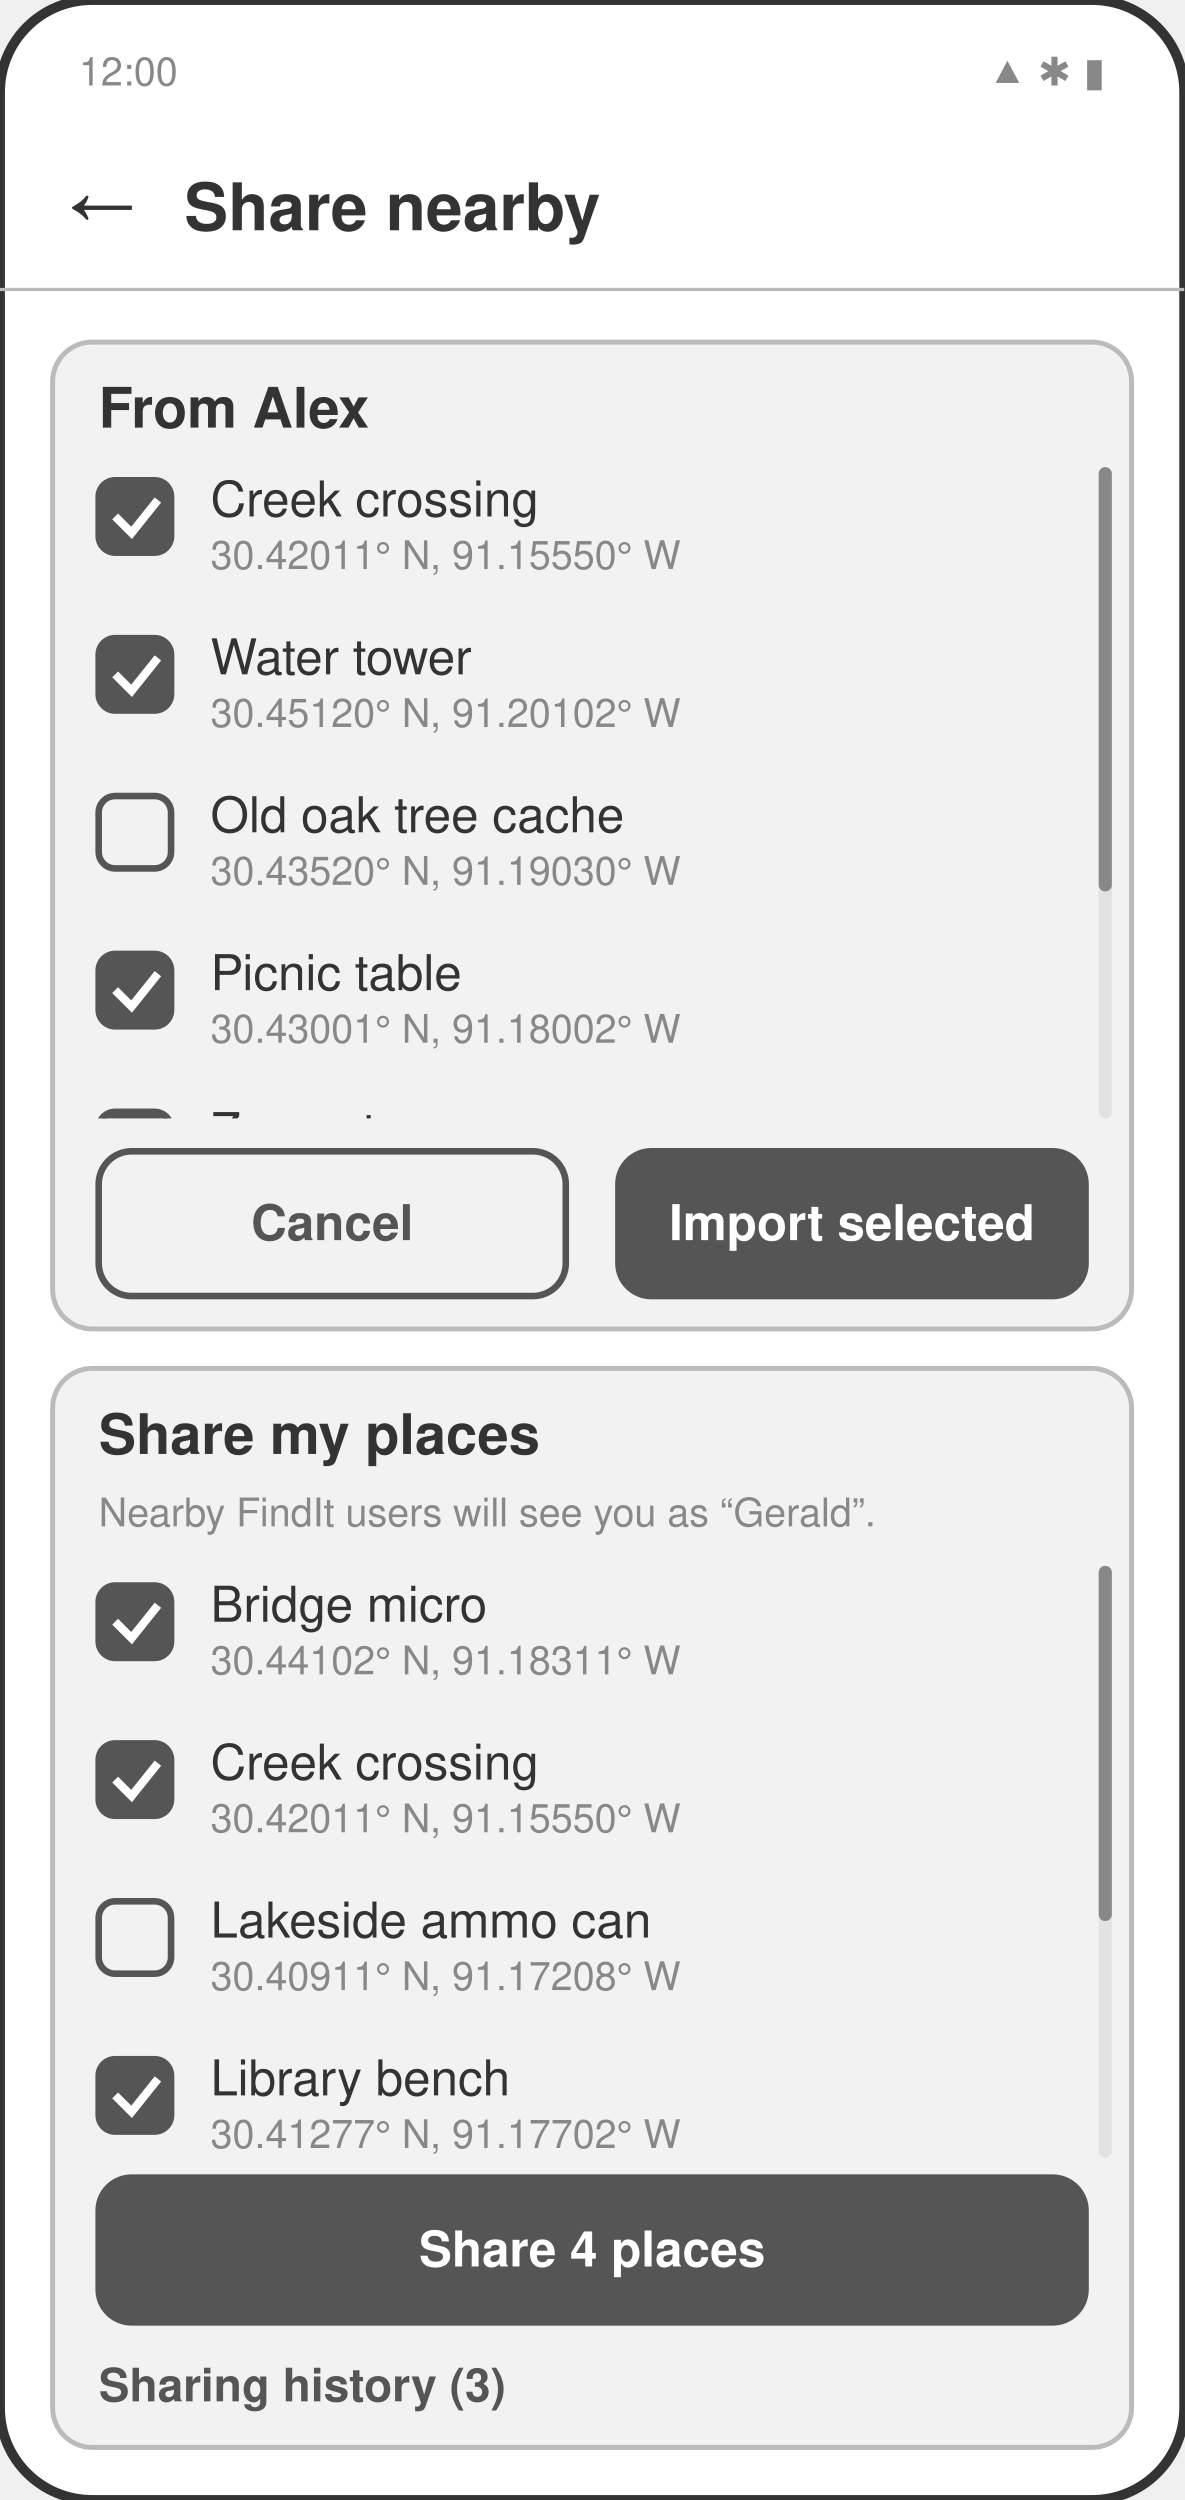
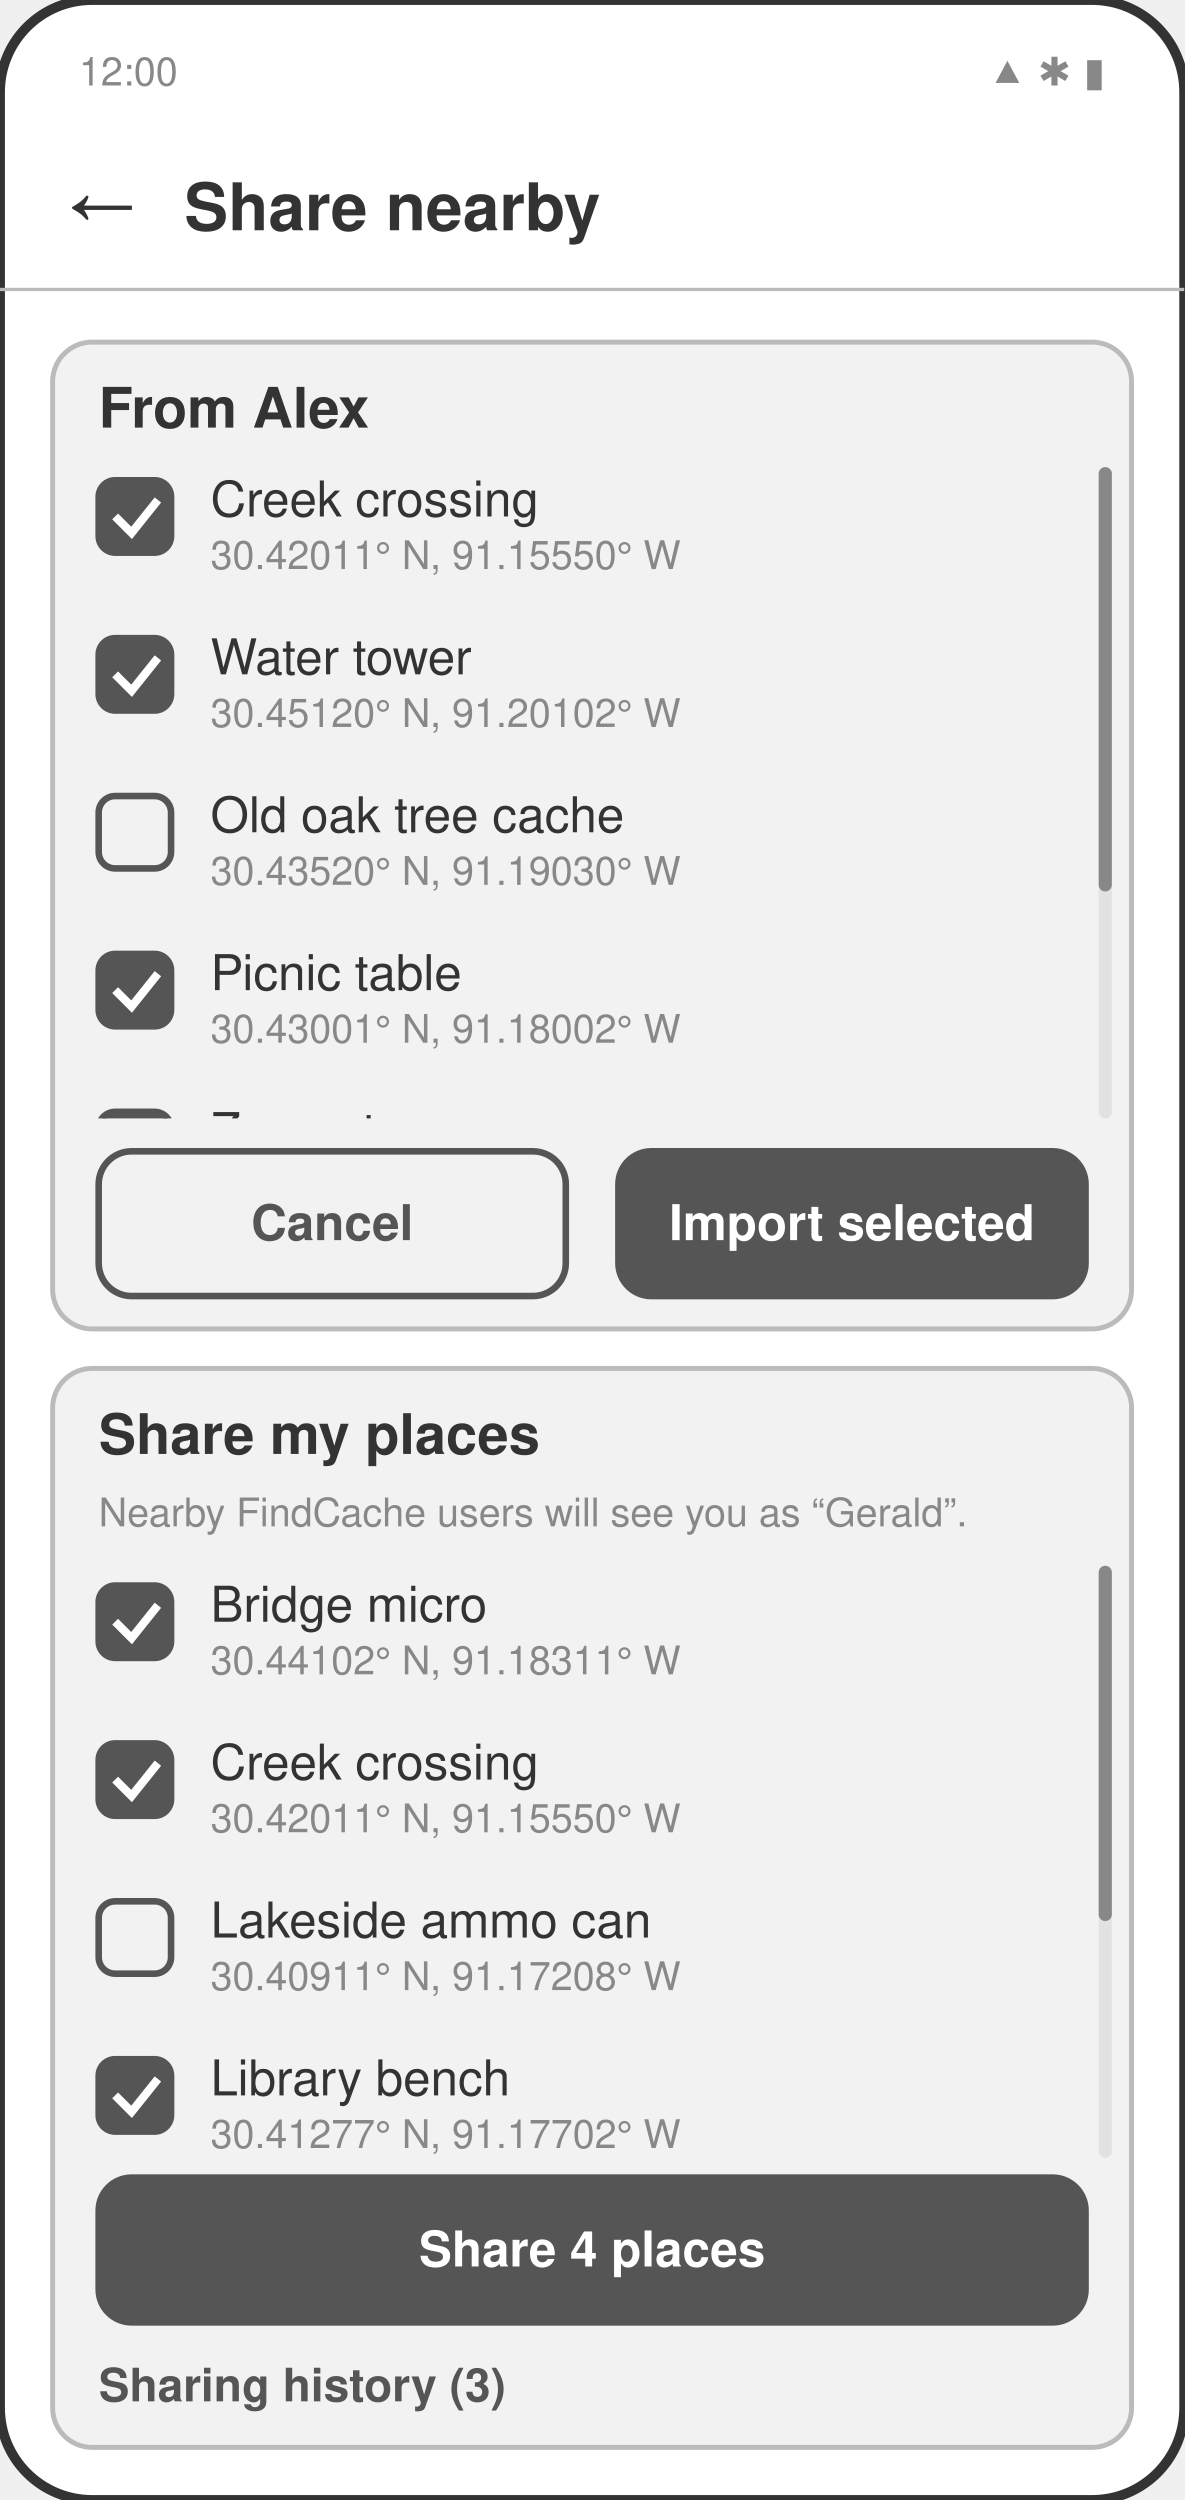
<svg xmlns="http://www.w3.org/2000/svg" width="360" height="760" viewBox="0 0 360 760">
  <rect width="360" height="760" rx="28" fill="#fff" stroke="#333" stroke-width="3" />
  <text x="24" y="26" font-family="Helvetica, Arial, sans-serif" font-size="12" fill="#888">12:00</text>
  <text x="336" y="26" font-family="Helvetica, Arial, sans-serif" font-size="12" fill="#888" text-anchor="end">▲ ✱ ▮</text>
  <line x1="0" y1="88" x2="360" y2="88" stroke="#bbb" />
  <text x="56" y="70" font-family="Helvetica, Arial, sans-serif" font-size="20" font-weight="bold" fill="#333">Share nearby</text>
  <text x="20" y="70" font-family="Helvetica, Arial, sans-serif" font-size="22" fill="#333">←</text>
  <rect x="16" y="104" width="328" height="300" rx="12" fill="#f2f2f2" stroke="#bbb" stroke-width="1.5" />
  <text x="30" y="130" font-family="Helvetica, Arial, sans-serif" font-size="17" fill="#333" font-weight="bold" text-anchor="start">From Alex</text>
  <clipPath id="received">
    <rect x="16" y="142" width="328" height="198" />
  </clipPath>
  <g clip-path="url(#received)">
    <rect x="30" y="146" width="22" height="22" rx="5" fill="#555" stroke="#555" stroke-width="2" />
    <path d="M35 157 l5 5 l8 -10" stroke="#fff" stroke-width="2.5" fill="none" />
    <text x="64" y="157" font-family="Helvetica, Arial, sans-serif" font-size="15" fill="#333" font-weight="normal" text-anchor="start">Creek crossing</text>
    <text x="64" y="173" font-family="Helvetica, Arial, sans-serif" font-size="12" fill="#888" font-weight="normal" text-anchor="start">30.42011° N, 91.15550° W</text>
    <rect x="30" y="194" width="22" height="22" rx="5" fill="#555" stroke="#555" stroke-width="2" />
    <path d="M35 205 l5 5 l8 -10" stroke="#fff" stroke-width="2.5" fill="none" />
    <text x="64" y="205" font-family="Helvetica, Arial, sans-serif" font-size="15" fill="#333" font-weight="normal" text-anchor="start">Water tower</text>
    <text x="64" y="221" font-family="Helvetica, Arial, sans-serif" font-size="12" fill="#888" font-weight="normal" text-anchor="start">30.45120° N, 91.20102° W</text>
    <rect x="30" y="242" width="22" height="22" rx="5" fill="none" stroke="#555" stroke-width="2" />
    <text x="64" y="253" font-family="Helvetica, Arial, sans-serif" font-size="15" fill="#333" font-weight="normal" text-anchor="start">Old oak tree cache</text>
    <text x="64" y="269" font-family="Helvetica, Arial, sans-serif" font-size="12" fill="#888" font-weight="normal" text-anchor="start">30.43520° N, 91.19030° W</text>
    <rect x="30" y="290" width="22" height="22" rx="5" fill="#555" stroke="#555" stroke-width="2" />
    <path d="M35 301 l5 5 l8 -10" stroke="#fff" stroke-width="2.5" fill="none" />
    <text x="64" y="301" font-family="Helvetica, Arial, sans-serif" font-size="15" fill="#333" font-weight="normal" text-anchor="start">Picnic table</text>
    <text x="64" y="317" font-family="Helvetica, Arial, sans-serif" font-size="12" fill="#888" font-weight="normal" text-anchor="start">30.43001° N, 91.18002° W</text>
    <rect x="30" y="338" width="22" height="22" rx="5" fill="#555" stroke="#555" stroke-width="2" />
    <path d="M35 349 l5 5 l8 -10" stroke="#fff" stroke-width="2.5" fill="none" />
    <text x="64" y="349" font-family="Helvetica, Arial, sans-serif" font-size="15" fill="#333" font-weight="normal" text-anchor="start">Zoo gate</text>
    <text x="64" y="365" font-family="Helvetica, Arial, sans-serif" font-size="12" fill="#888" font-weight="normal" text-anchor="start">30.53120° N, 91.10102° W</text>
  </g>
  <rect x="334" y="142" width="4" height="198" rx="2" fill="#e2e2e2" />
  <rect x="334" y="142" width="4" height="129" rx="2" fill="#888" />
  <rect x="30" y="350" width="142" height="44" rx="10" fill="none" stroke="#555" stroke-width="2" />
  <text x="101.0" y="377.0" font-family="Helvetica, Arial, sans-serif" font-size="15" fill="#555" font-weight="bold" text-anchor="middle">Cancel</text>
  <rect x="188" y="350" width="142" height="44" rx="10" fill="#555" stroke="#555" stroke-width="2" />
  <text x="259.0" y="377.0" font-family="Helvetica, Arial, sans-serif" font-size="15" fill="#fff" font-weight="bold" text-anchor="middle">Import selected</text>
  <rect x="16" y="416" width="328" height="328" rx="12" fill="#f2f2f2" stroke="#bbb" stroke-width="1.5" />
  <text x="30" y="442" font-family="Helvetica, Arial, sans-serif" font-size="17" fill="#333" font-weight="bold" text-anchor="start">Share my places</text>
-   <text x="30" y="464" font-family="Helvetica, Arial, sans-serif" font-size="12" fill="#888" font-weight="normal" text-anchor="start">Nearby FindIt users will see you as “Gerald”.</text>
+   <text x="30" y="464" font-family="Helvetica, Arial, sans-serif" font-size="12" fill="#888" font-weight="normal" text-anchor="start">Nearby FindCache users will see you as “Gerald”.</text>
  <clipPath id="share-list-2">
    <rect x="16" y="476" width="328" height="180" />
  </clipPath>
  <g clip-path="url(#share-list-2)">
    <rect x="30" y="482" width="22" height="22" rx="5" fill="#555" stroke="#555" stroke-width="2" />
    <path d="M35 493 l5 5 l8 -10" stroke="#fff" stroke-width="2.5" fill="none" />
    <text x="64" y="493" font-family="Helvetica, Arial, sans-serif" font-size="15" fill="#333" font-weight="normal" text-anchor="start">Bridge micro</text>
    <text x="64" y="509" font-family="Helvetica, Arial, sans-serif" font-size="12" fill="#888" font-weight="normal" text-anchor="start">30.44102° N, 91.18311° W</text>
    <rect x="30" y="530" width="22" height="22" rx="5" fill="#555" stroke="#555" stroke-width="2" />
    <path d="M35 541 l5 5 l8 -10" stroke="#fff" stroke-width="2.5" fill="none" />
    <text x="64" y="541" font-family="Helvetica, Arial, sans-serif" font-size="15" fill="#333" font-weight="normal" text-anchor="start">Creek crossing</text>
    <text x="64" y="557" font-family="Helvetica, Arial, sans-serif" font-size="12" fill="#888" font-weight="normal" text-anchor="start">30.42011° N, 91.15550° W</text>
    <rect x="30" y="578" width="22" height="22" rx="5" fill="none" stroke="#555" stroke-width="2" />
    <text x="64" y="589" font-family="Helvetica, Arial, sans-serif" font-size="15" fill="#333" font-weight="normal" text-anchor="start">Lakeside ammo can</text>
    <text x="64" y="605" font-family="Helvetica, Arial, sans-serif" font-size="12" fill="#888" font-weight="normal" text-anchor="start">30.40911° N, 91.17208° W</text>
    <rect x="30" y="626" width="22" height="22" rx="5" fill="#555" stroke="#555" stroke-width="2" />
    <path d="M35 637 l5 5 l8 -10" stroke="#fff" stroke-width="2.5" fill="none" />
    <text x="64" y="637" font-family="Helvetica, Arial, sans-serif" font-size="15" fill="#333" font-weight="normal" text-anchor="start">Library bench</text>
    <text x="64" y="653" font-family="Helvetica, Arial, sans-serif" font-size="12" fill="#888" font-weight="normal" text-anchor="start">30.41277° N, 91.17702° W</text>
    <rect x="30" y="674" width="22" height="22" rx="5" fill="#555" stroke="#555" stroke-width="2" />
    <path d="M35 685 l5 5 l8 -10" stroke="#fff" stroke-width="2.5" fill="none" />
    <text x="64" y="685" font-family="Helvetica, Arial, sans-serif" font-size="15" fill="#333" font-weight="normal" text-anchor="start">Old oak tree cache</text>
    <text x="64" y="701" font-family="Helvetica, Arial, sans-serif" font-size="12" fill="#888" font-weight="normal" text-anchor="start">30.43520° N, 91.19030° W</text>
  </g>
  <rect x="334" y="476" width="4" height="180" rx="2" fill="#e2e2e2" />
  <rect x="334" y="476" width="4" height="108" rx="2" fill="#888" />
  <rect x="30" y="662" width="300" height="44" rx="10" fill="#555" stroke="#555" stroke-width="2" />
  <text x="180.0" y="689.0" font-family="Helvetica, Arial, sans-serif" font-size="15" fill="#fff" font-weight="bold" text-anchor="middle">Share 4 places</text>
  <text x="30" y="730" font-family="Helvetica, Arial, sans-serif" font-size="14" fill="#555" font-weight="bold" text-anchor="start">Sharing history (3)</text>
</svg>
